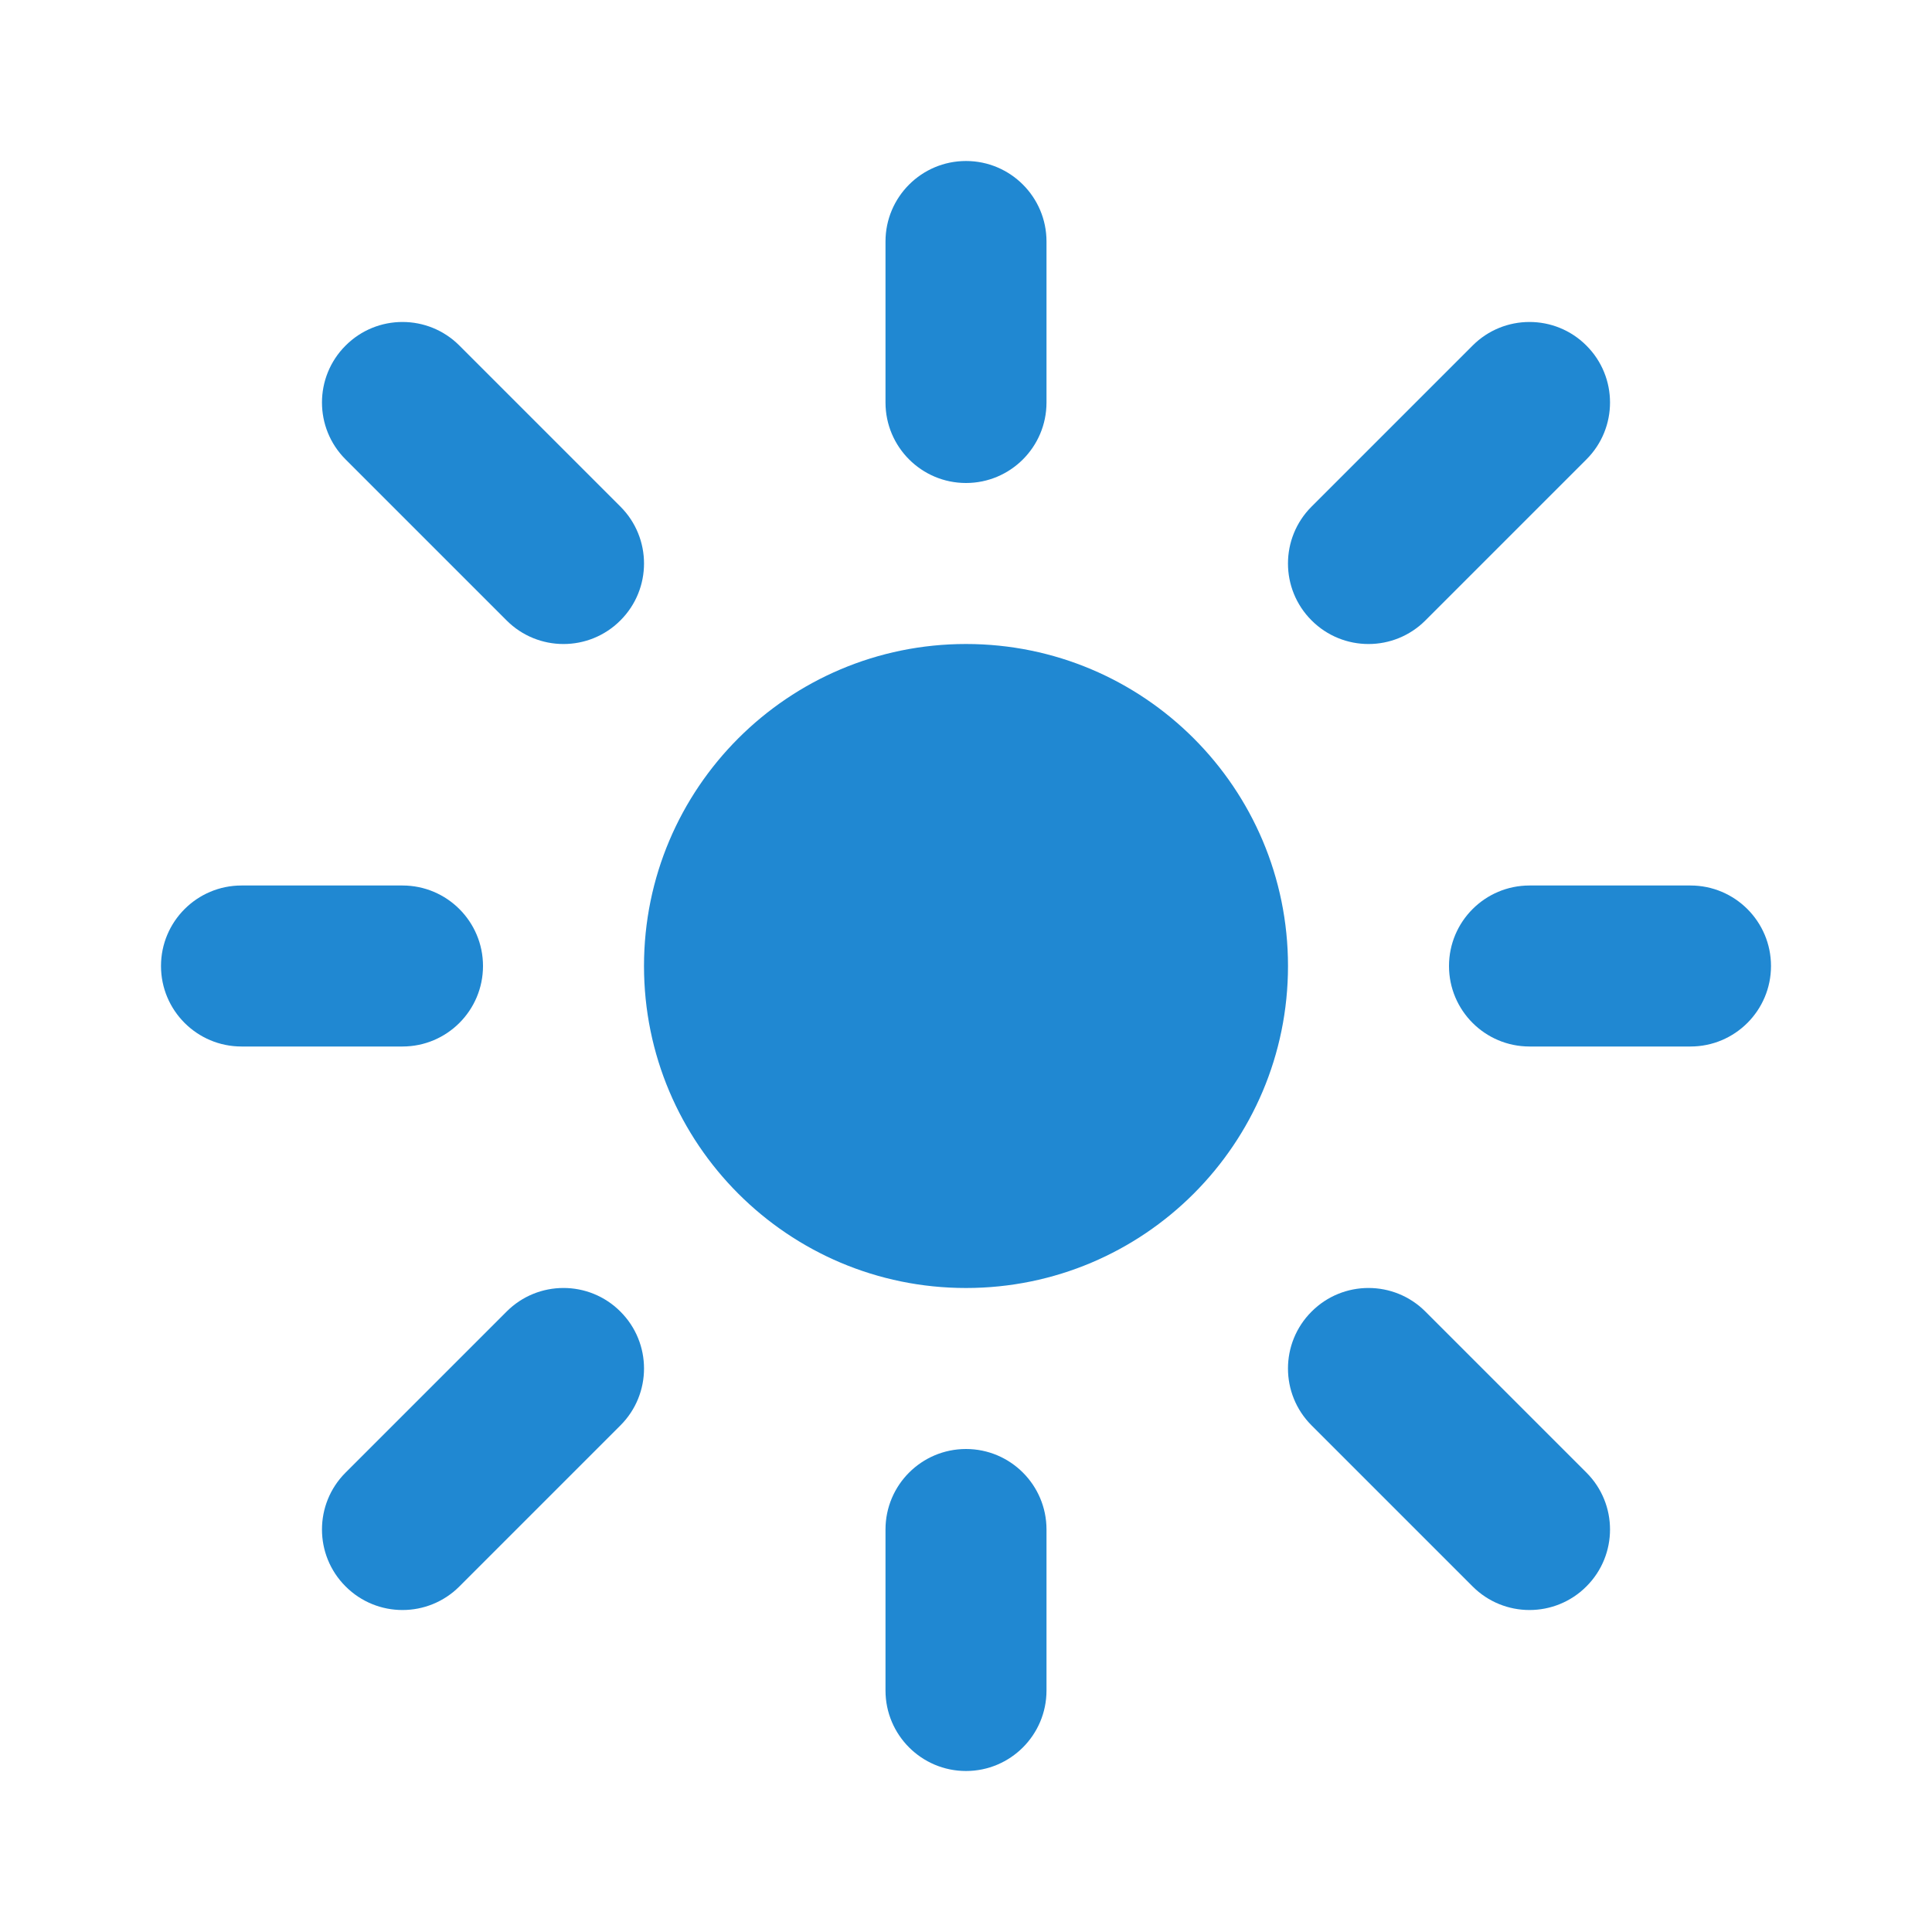
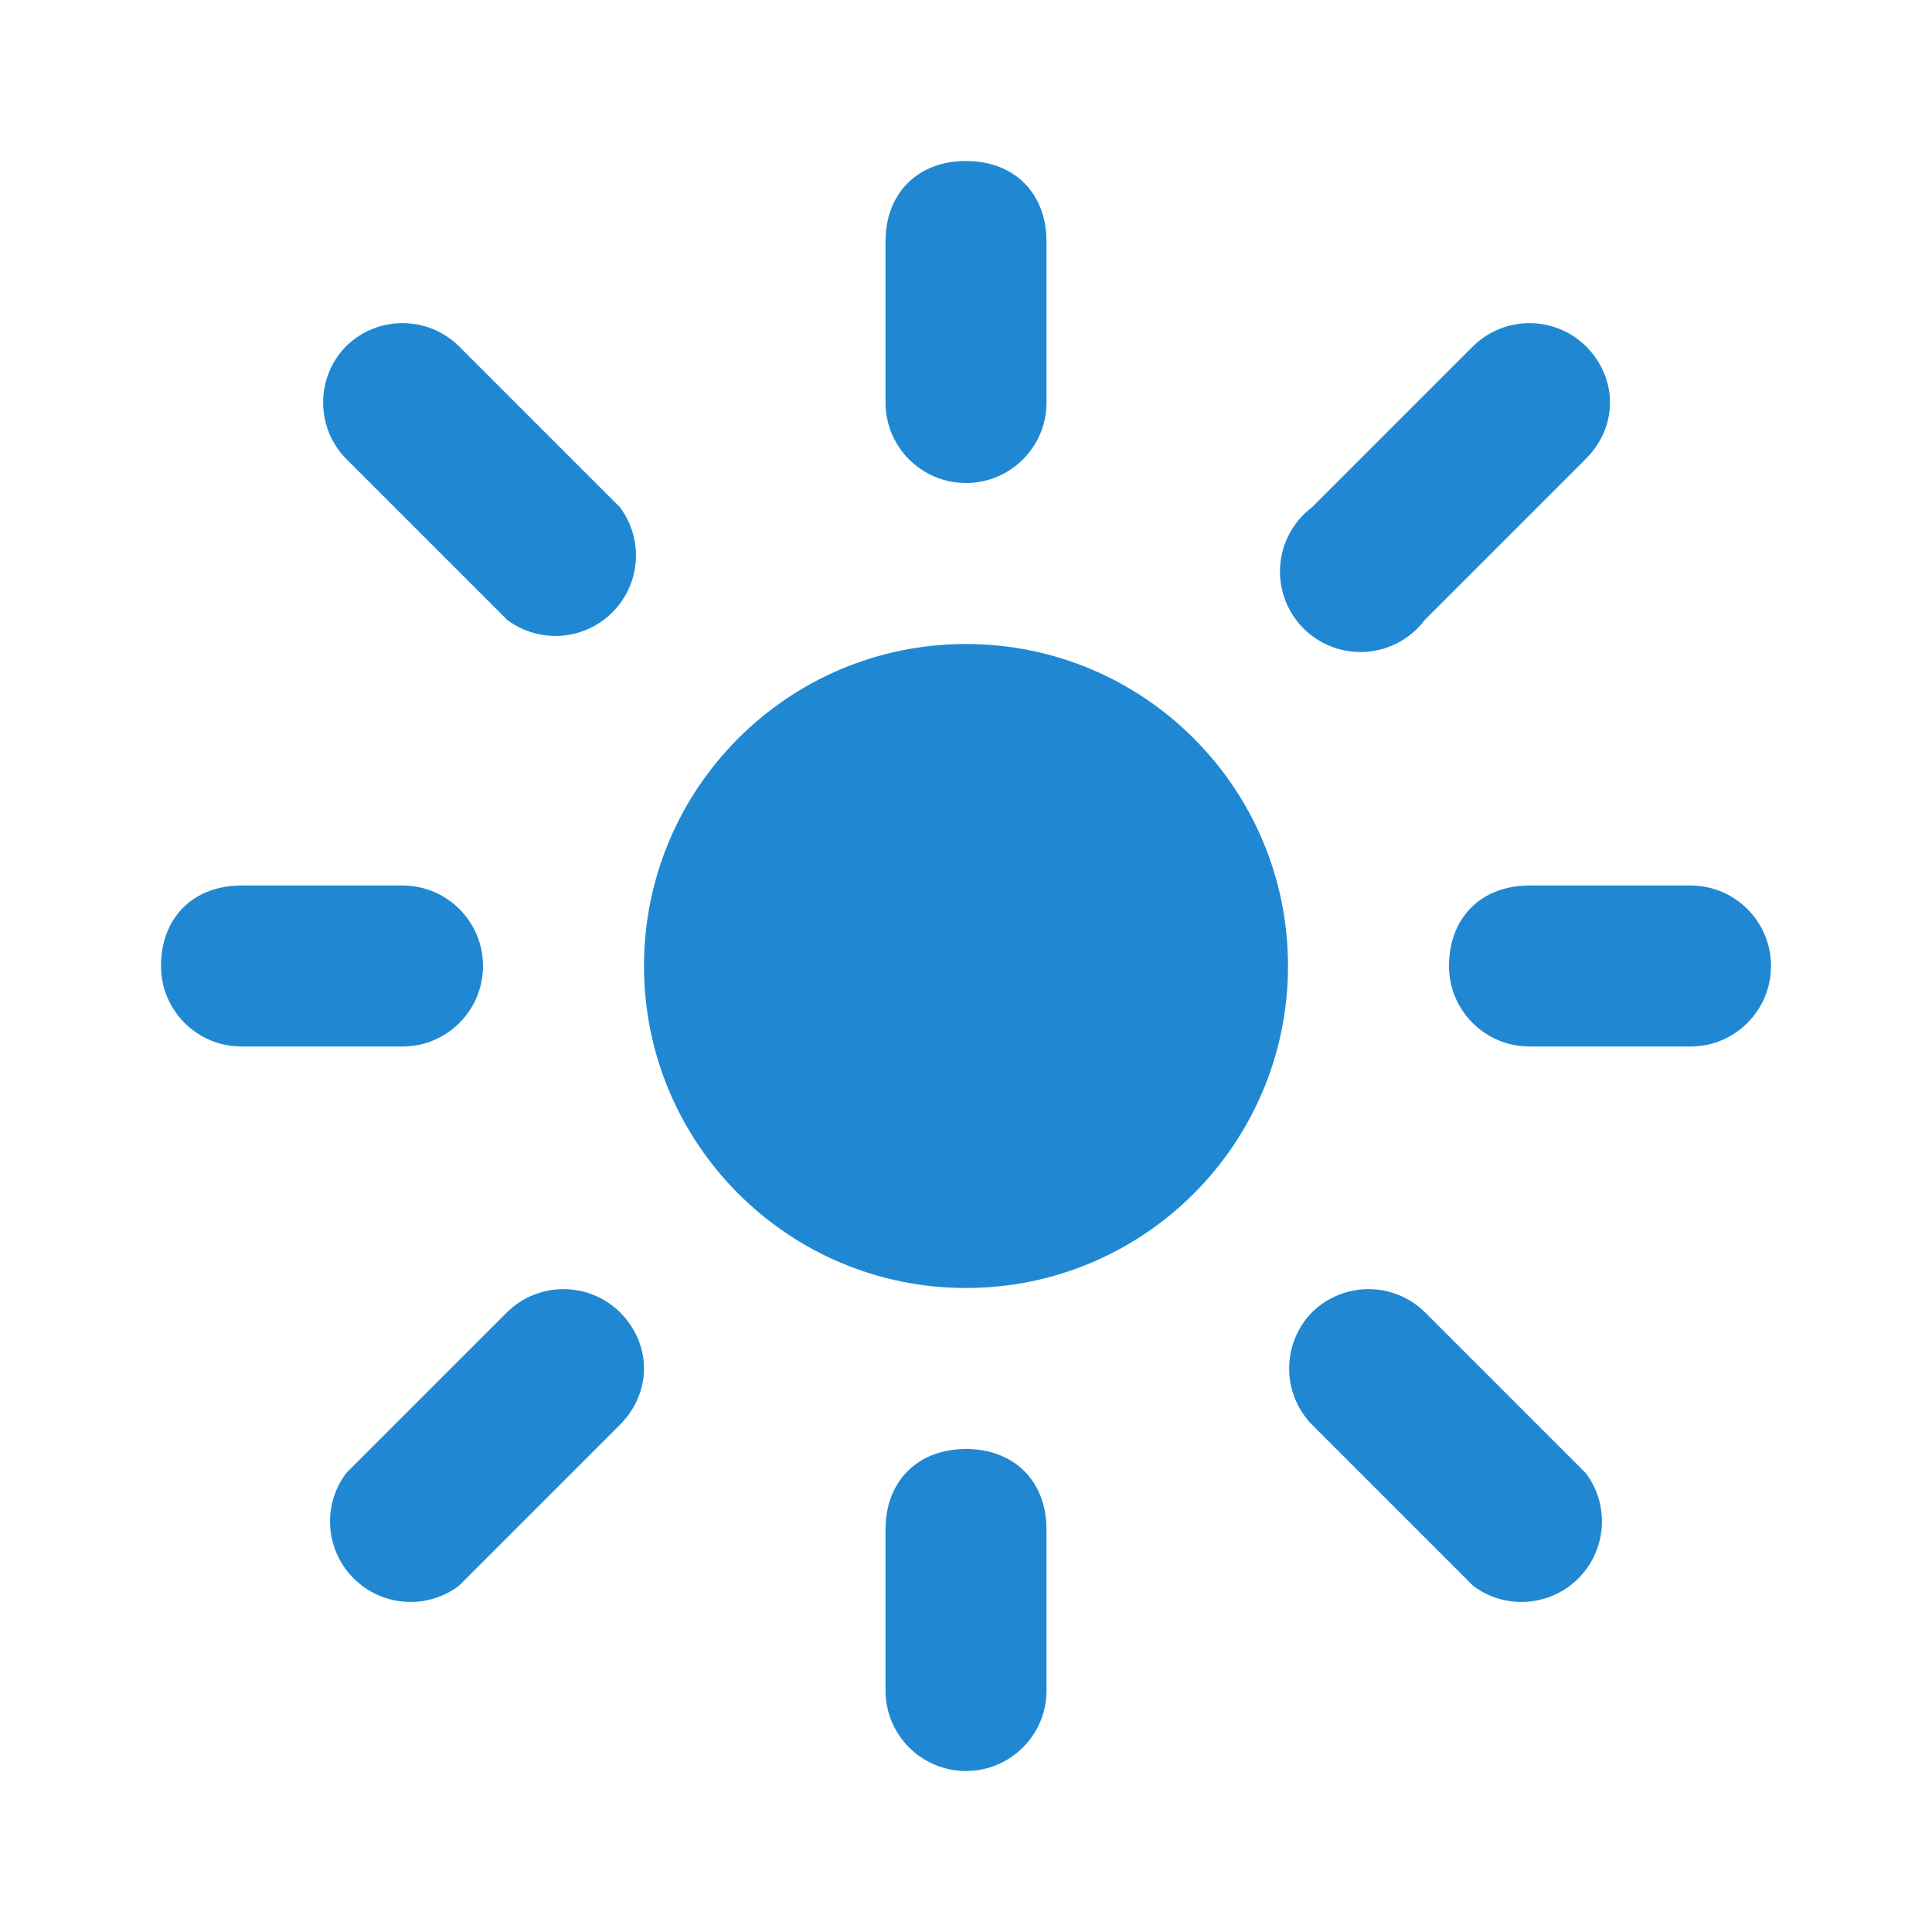
- <svg xmlns="http://www.w3.org/2000/svg" width="24px" height="24px" viewBox="0 0 24 24" fill="none">
-   <g id="SVGRepo_bgCarrier" strokeWidth="0" />
-   <g id="SVGRepo_tracerCarrier" strokeLinecap="round" strokeLinejoin="round" />
-   <g id="SVGRepo_iconCarrier">
-     <rect width="24" height="24" fill="transparent" />
-     <path fillRule="evenodd" clipRule="evenodd" d="M8 12C8 9.791 9.791 8 12 8C14.209 8 16 9.791 16 12C16 14.209 14.209 16 12 16C9.791 16 8 14.209 8 12Z" fill="#2088d2" />
-     <path fillRule="evenodd" clipRule="evenodd" d="M12 2C12.552 2 13 2.448 13 3V5C13 5.552 12.552 6 12 6C11.448 6 11 5.552 11 5V3C11 2.448 11.448 2 12 2Z" fill="#2088d2" />
-     <path fillRule="evenodd" clipRule="evenodd" d="M19.707 4.293C20.098 4.683 20.098 5.317 19.707 5.707L17.707 7.707C17.317 8.098 16.683 8.098 16.293 7.707C15.902 7.317 15.902 6.683 16.293 6.293L18.293 4.293C18.683 3.902 19.317 3.902 19.707 4.293Z" fill="#2088d2" />
-     <path fillRule="evenodd" clipRule="evenodd" d="M18 12C18 11.448 18.448 11 19 11H21C21.552 11 22 11.448 22 12C22 12.552 21.552 13 21 13H19C18.448 13 18 12.552 18 12Z" fill="#2088d2" />
-     <path fillRule="evenodd" clipRule="evenodd" d="M16.293 16.293C16.683 15.902 17.317 15.902 17.707 16.293L19.707 18.293C20.098 18.683 20.098 19.317 19.707 19.707C19.317 20.098 18.683 20.098 18.293 19.707L16.293 17.707C15.902 17.317 15.902 16.683 16.293 16.293Z" fill="#2088d2" />
-     <path fillRule="evenodd" clipRule="evenodd" d="M12 18C12.552 18 13 18.448 13 19V21C13 21.552 12.552 22 12 22C11.448 22 11 21.552 11 21V19C11 18.448 11.448 18 12 18Z" fill="#2088d2" />
-     <path fillRule="evenodd" clipRule="evenodd" d="M7.707 16.293C8.098 16.683 8.098 17.317 7.707 17.707L5.707 19.707C5.317 20.098 4.683 20.098 4.293 19.707C3.902 19.317 3.902 18.683 4.293 18.293L6.293 16.293C6.683 15.902 7.317 15.902 7.707 16.293Z" fill="#2088d2" />
-     <path fillRule="evenodd" clipRule="evenodd" d="M2 12C2 11.448 2.448 11 3 11H5C5.552 11 6 11.448 6 12C6 12.552 5.552 13 5 13H3C2.448 13 2 12.552 2 12Z" fill="#2088d2" />
-     <path fillRule="evenodd" clipRule="evenodd" d="M4.293 4.293C4.683 3.902 5.317 3.902 5.707 4.293L7.707 6.293C8.098 6.683 8.098 7.317 7.707 7.707C7.317 8.098 6.683 8.098 6.293 7.707L4.293 5.707C3.902 5.317 3.902 4.683 4.293 4.293Z" fill="#2088d2" />
-   </g>
+ <svg xmlns="http://www.w3.org/2000/svg" width="24px" height="24px" fill="none" viewBox="0 0 24 24">
+   <path fill="transparent" d="M0 0H24V24H0z" />
+   <path d="M8 12a4 4 0 1 1 8 0 4 4 0 0 1-8 0ZM12 2c.6 0 1 .4 1 1v2a1 1 0 1 1-2 0V3c0-.6.4-1 1-1ZM19.7 4.3c.4.4.4 1 0 1.4l-2 2a1 1 0 1 1-1.4-1.4l2-2a1 1 0 0 1 1.4 0ZM18 12c0-.6.4-1 1-1h2a1 1 0 1 1 0 2h-2a1 1 0 0 1-1-1ZM16.3 16.3a1 1 0 0 1 1.4 0l2 2a1 1 0 0 1-1.4 1.4l-2-2a1 1 0 0 1 0-1.4ZM12 18c.6 0 1 .4 1 1v2a1 1 0 1 1-2 0v-2c0-.6.4-1 1-1ZM7.7 16.3c.4.4.4 1 0 1.4l-2 2a1 1 0 0 1-1.4-1.4l2-2a1 1 0 0 1 1.4 0ZM2 12c0-.6.4-1 1-1h2a1 1 0 1 1 0 2H3a1 1 0 0 1-1-1ZM4.3 4.3a1 1 0 0 1 1.4 0l2 2a1 1 0 0 1-1.4 1.4l-2-2a1 1 0 0 1 0-1.4Z" fill="#2088d2" />
</svg>
